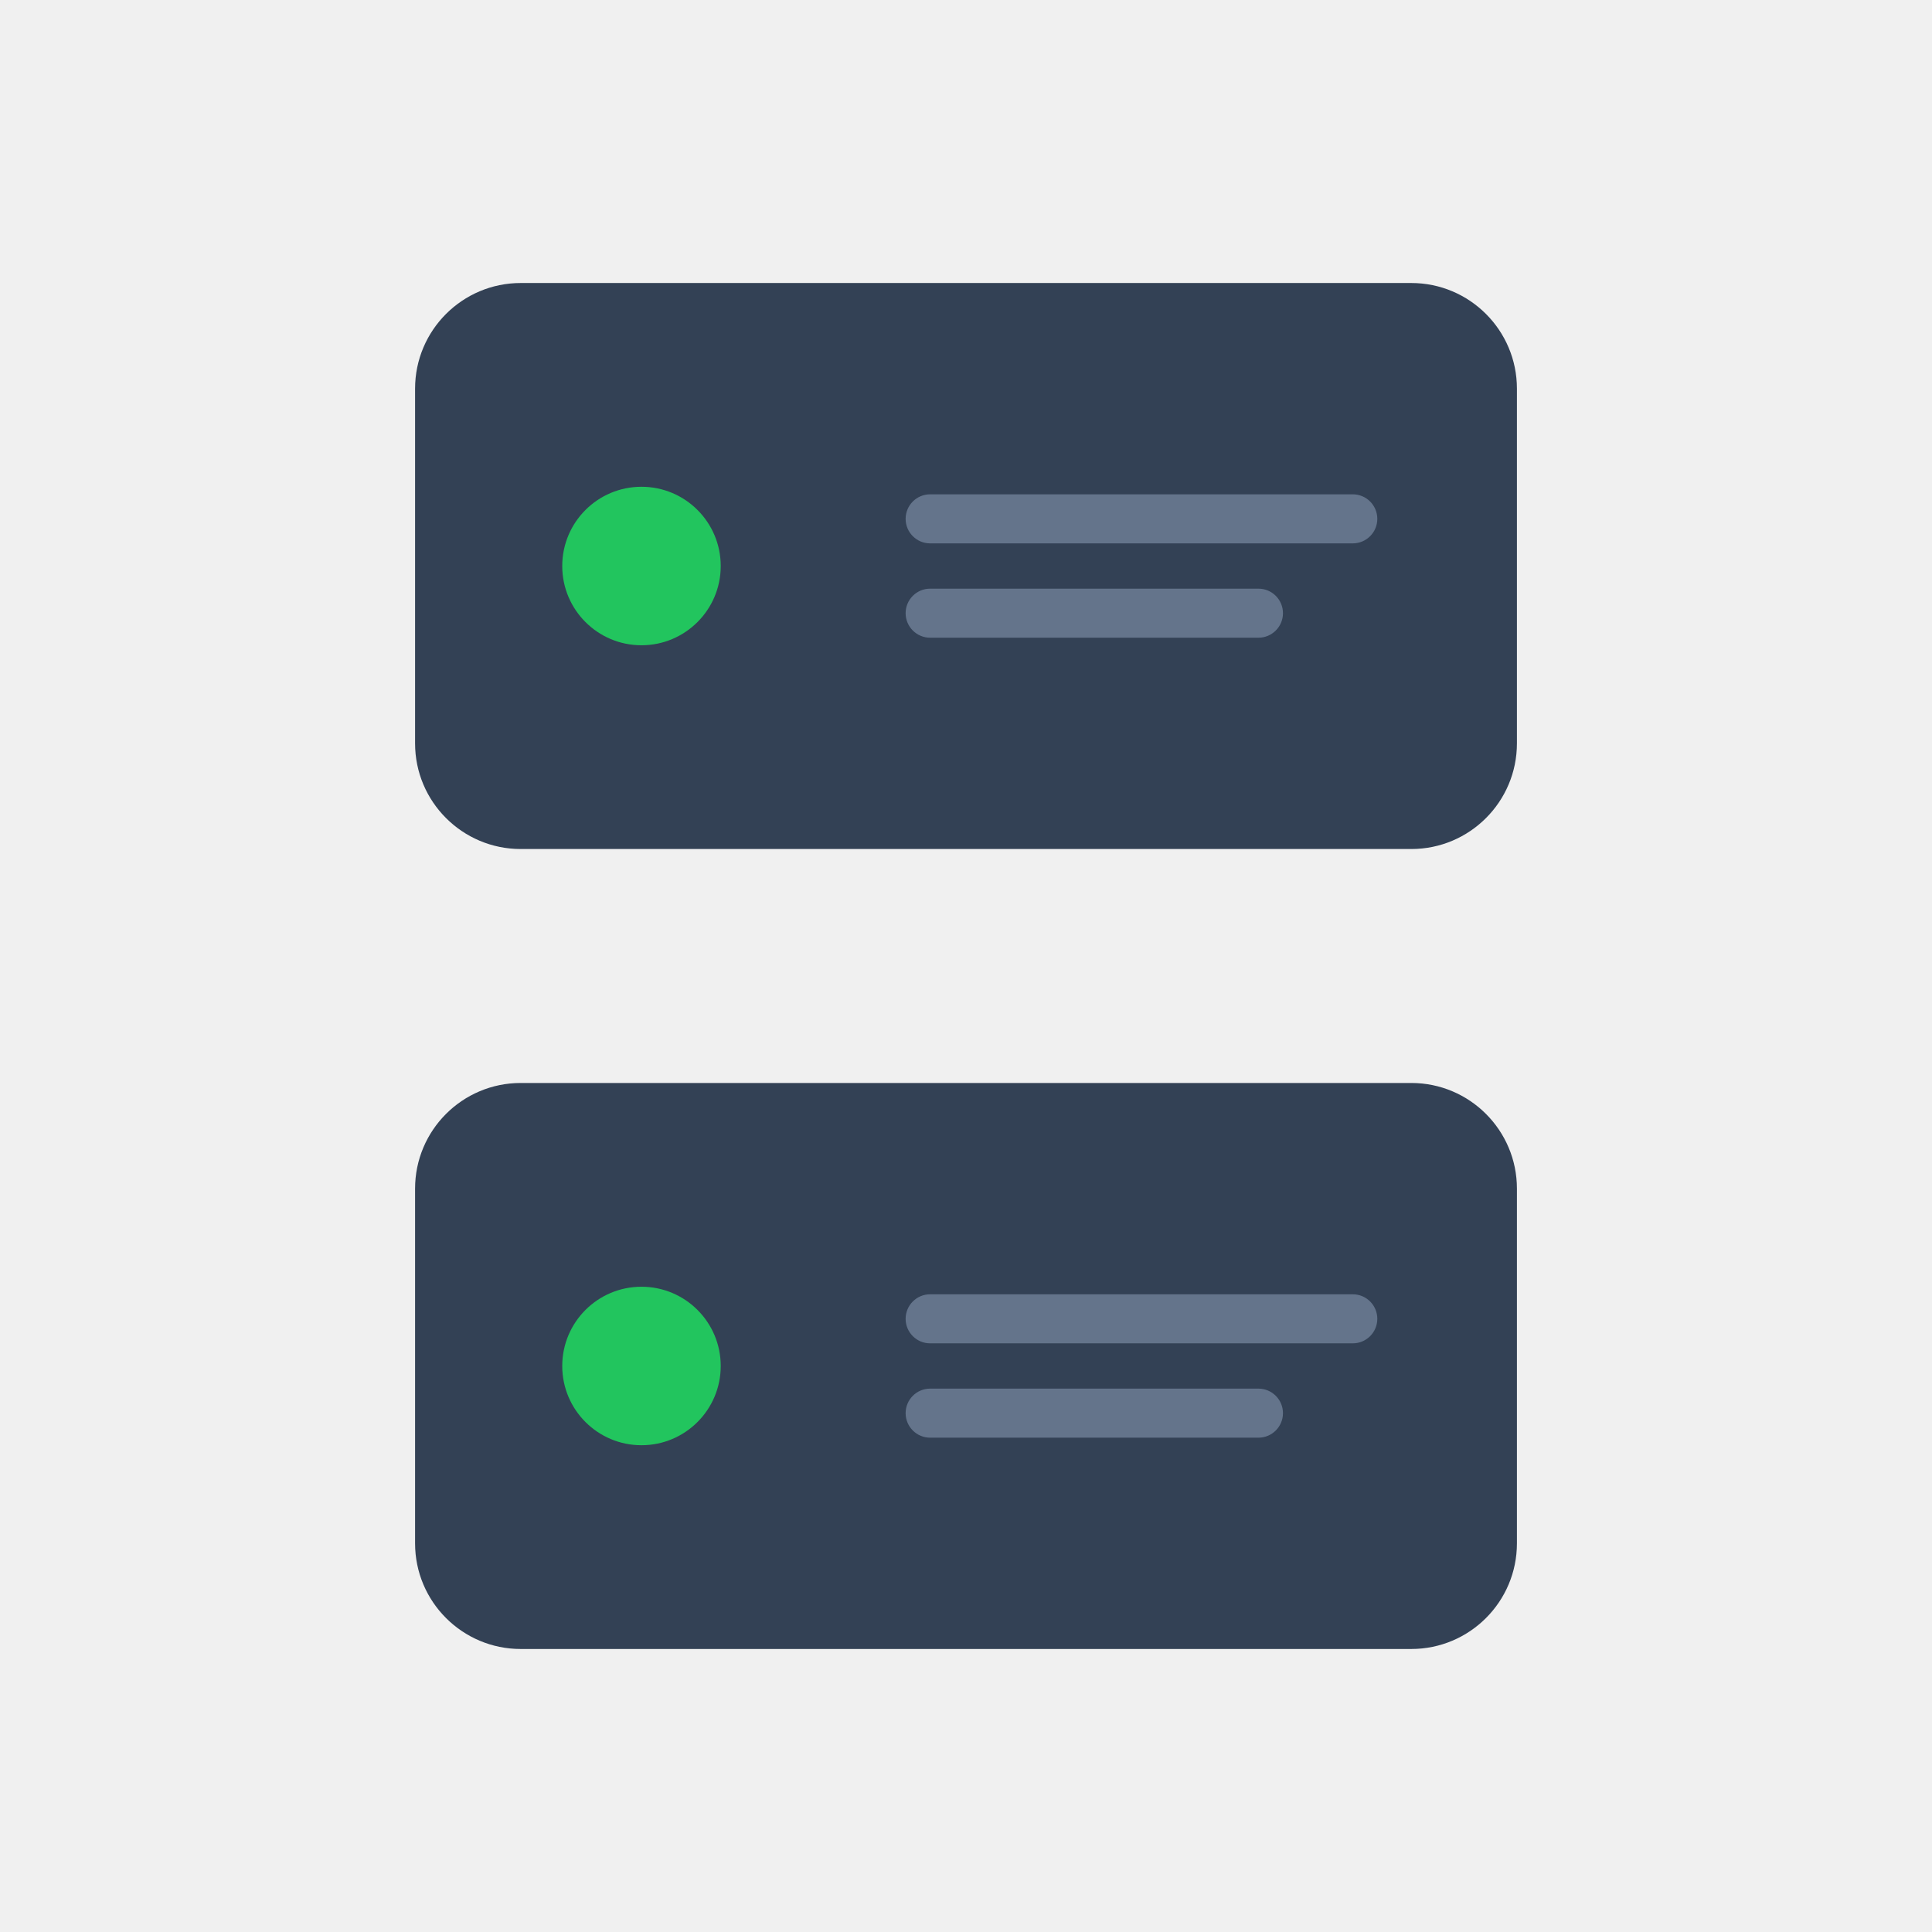
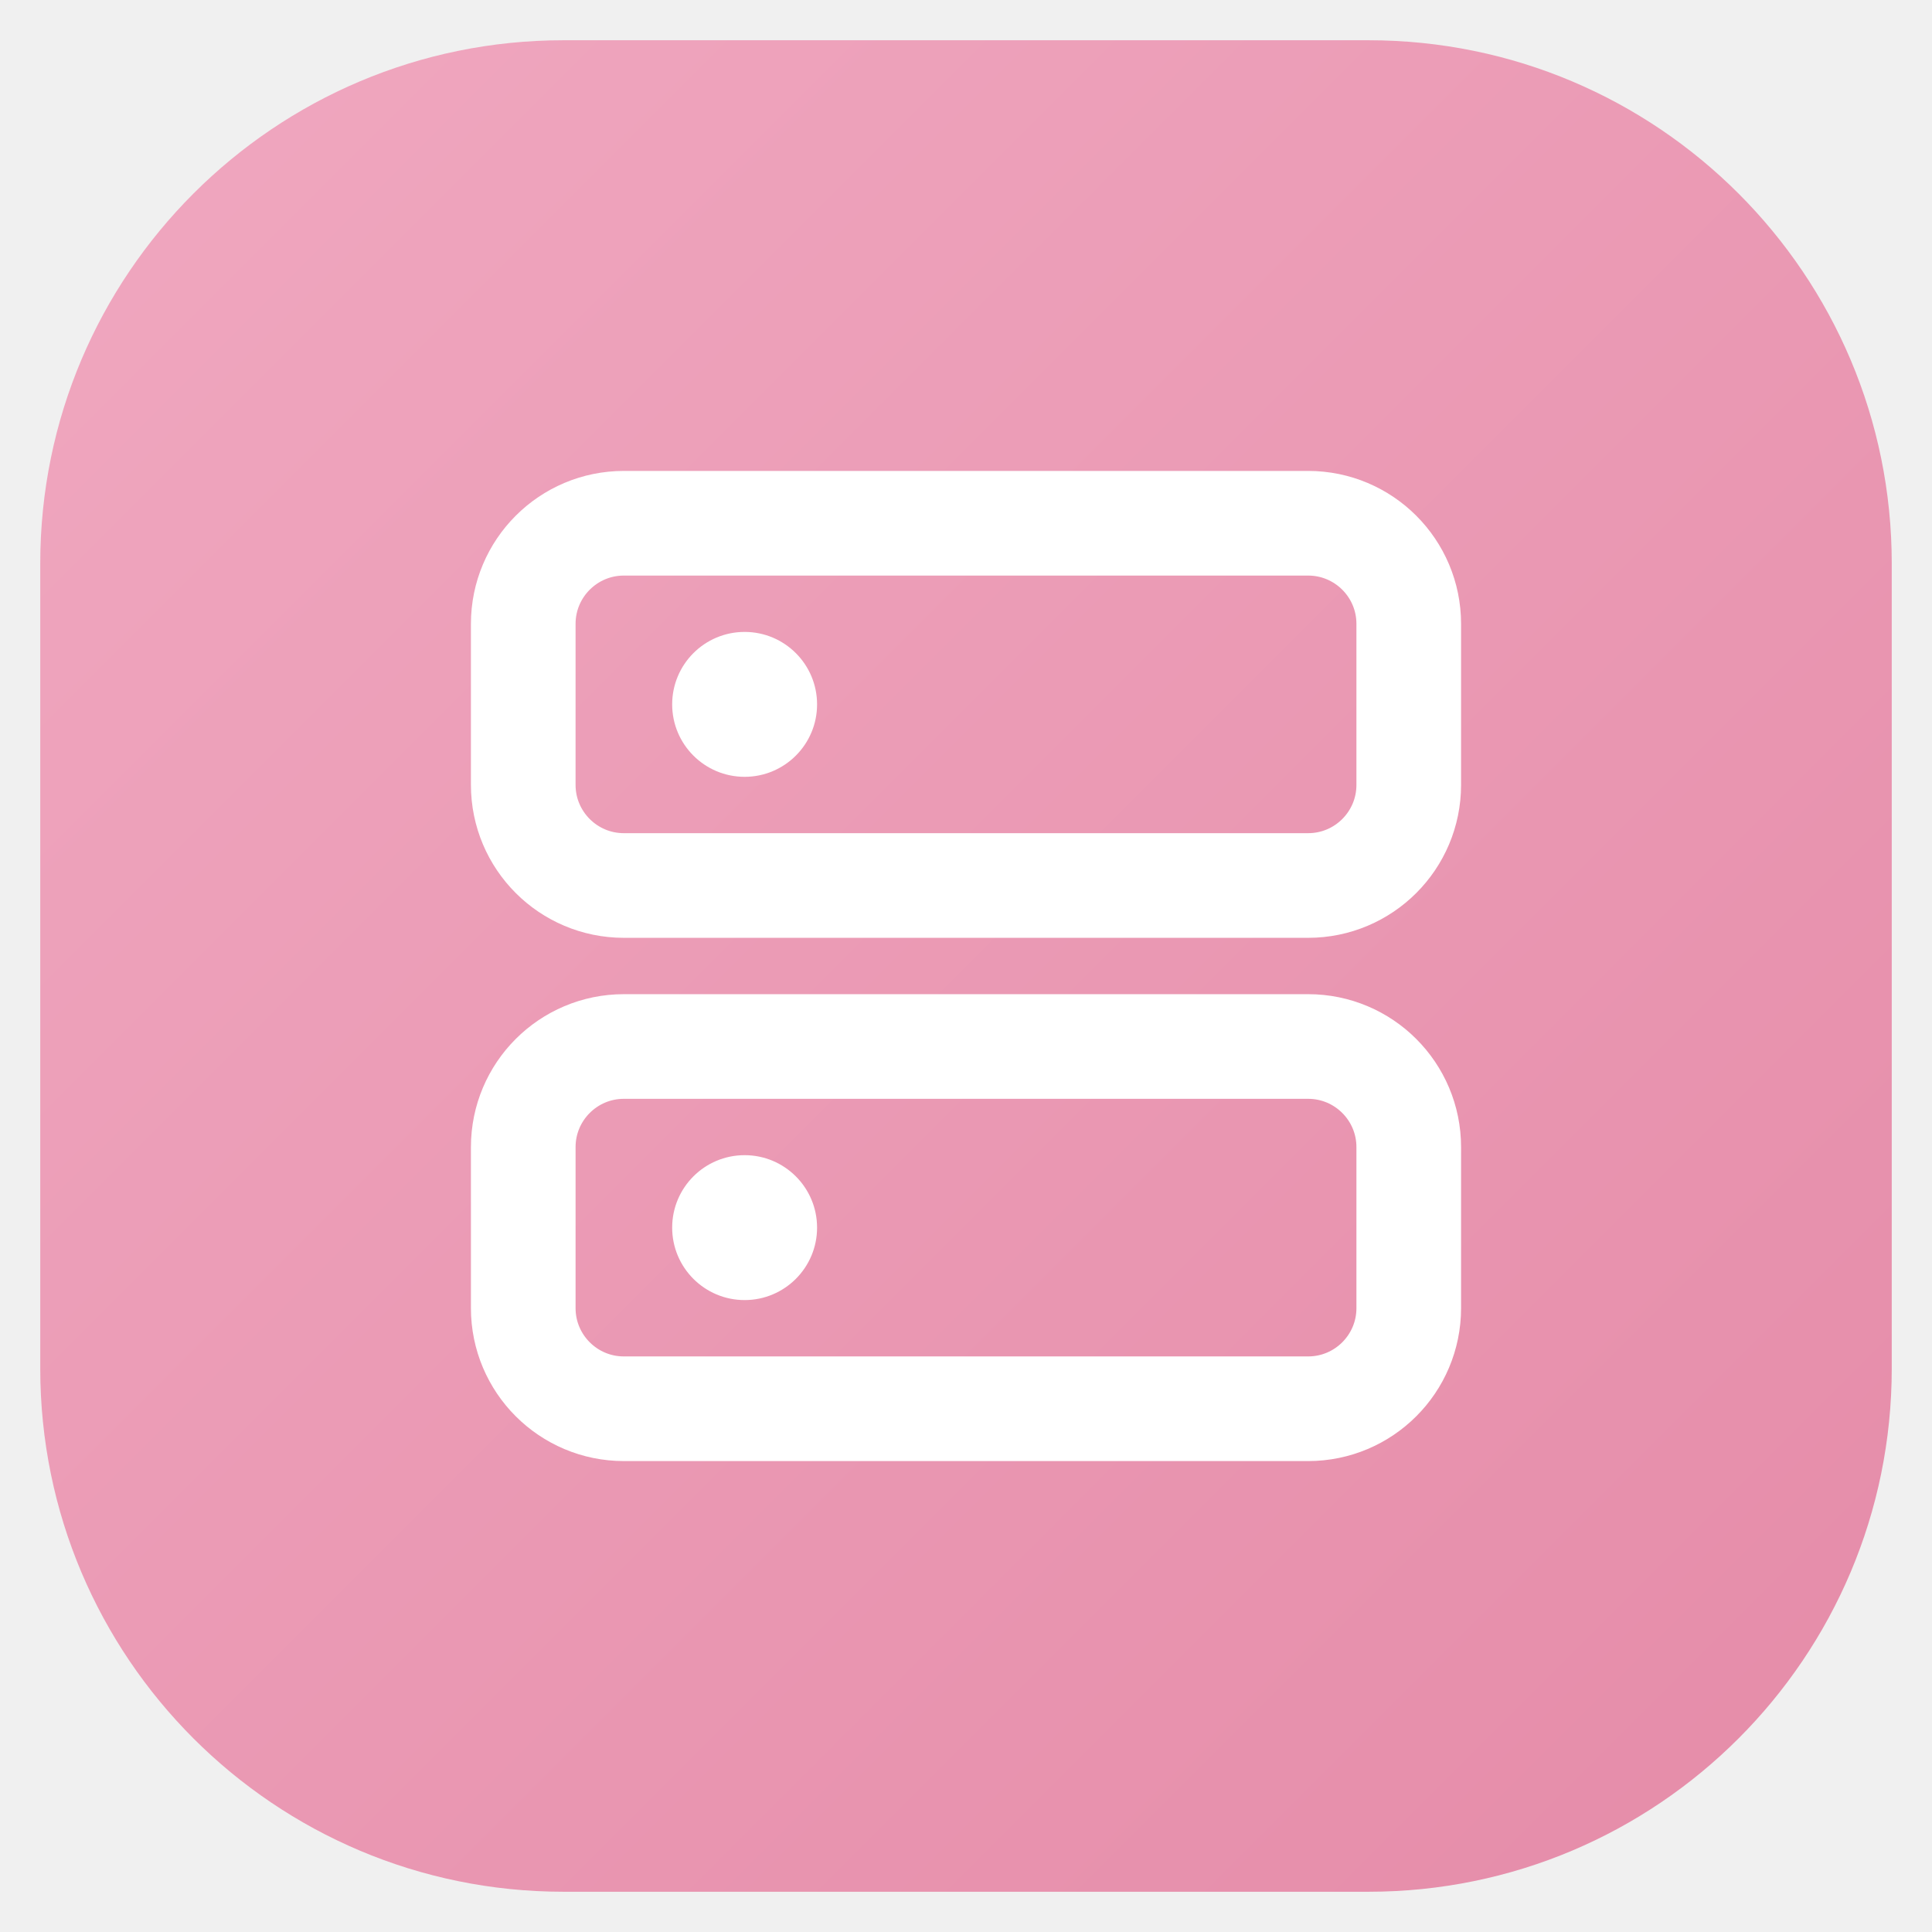
<svg xmlns="http://www.w3.org/2000/svg" width="1024" height="1024" viewBox="0 0 1024 1024">
-   <g>
-     <rect x="220" y="150" width="584" height="300" rx="56" fill="#334155" />
-     <circle cx="340" cy="300" r="42" fill="#22C55E" />
-     <rect x="480" y="262" width="250" height="26" rx="13" fill="#64748B" />
-     <rect x="480" y="312" width="200" height="26" rx="13" fill="#64748B" />
-     <rect x="220" y="574" width="584" height="300" rx="56" fill="#334155" />
-     <circle cx="340" cy="724" r="42" fill="#22C55E" />
-     <rect x="480" y="686" width="250" height="26" rx="13" fill="#64748B" />
-     <rect x="480" y="736" width="200" height="26" rx="13" fill="#64748B" />
+   <g transform="translate(0.00 0.00) scale(21.3333)">
+     <defs>
+       <linearGradient id="zbzh" x1="0" y1="0" x2="1" y2="1">
+         <stop offset="0" stop-color="#F0A8C0" />
+         <stop offset="1" stop-color="#E58BA8" />
+       </linearGradient>
+     </defs>
+     <rect x="1" y="1" width="46" height="46" rx="13" fill="url(#zbzh)" />
+     <g fill="none" stroke="#FFFFFF" stroke-width="2.6" stroke-linecap="round" stroke-linejoin="round">
+       <rect x="13" y="13" width="22" height="9" rx="2.5" />
+       <rect x="13" y="26" width="22" height="9" rx="2.5" />
+     </g>
+     <circle cx="18.5" cy="17.5" r="1.8" fill="#FFFFFF" stroke="none" />
+     <circle cx="18.5" cy="30.5" r="1.8" fill="#FFFFFF" stroke="none" />
  </g>
</svg>
